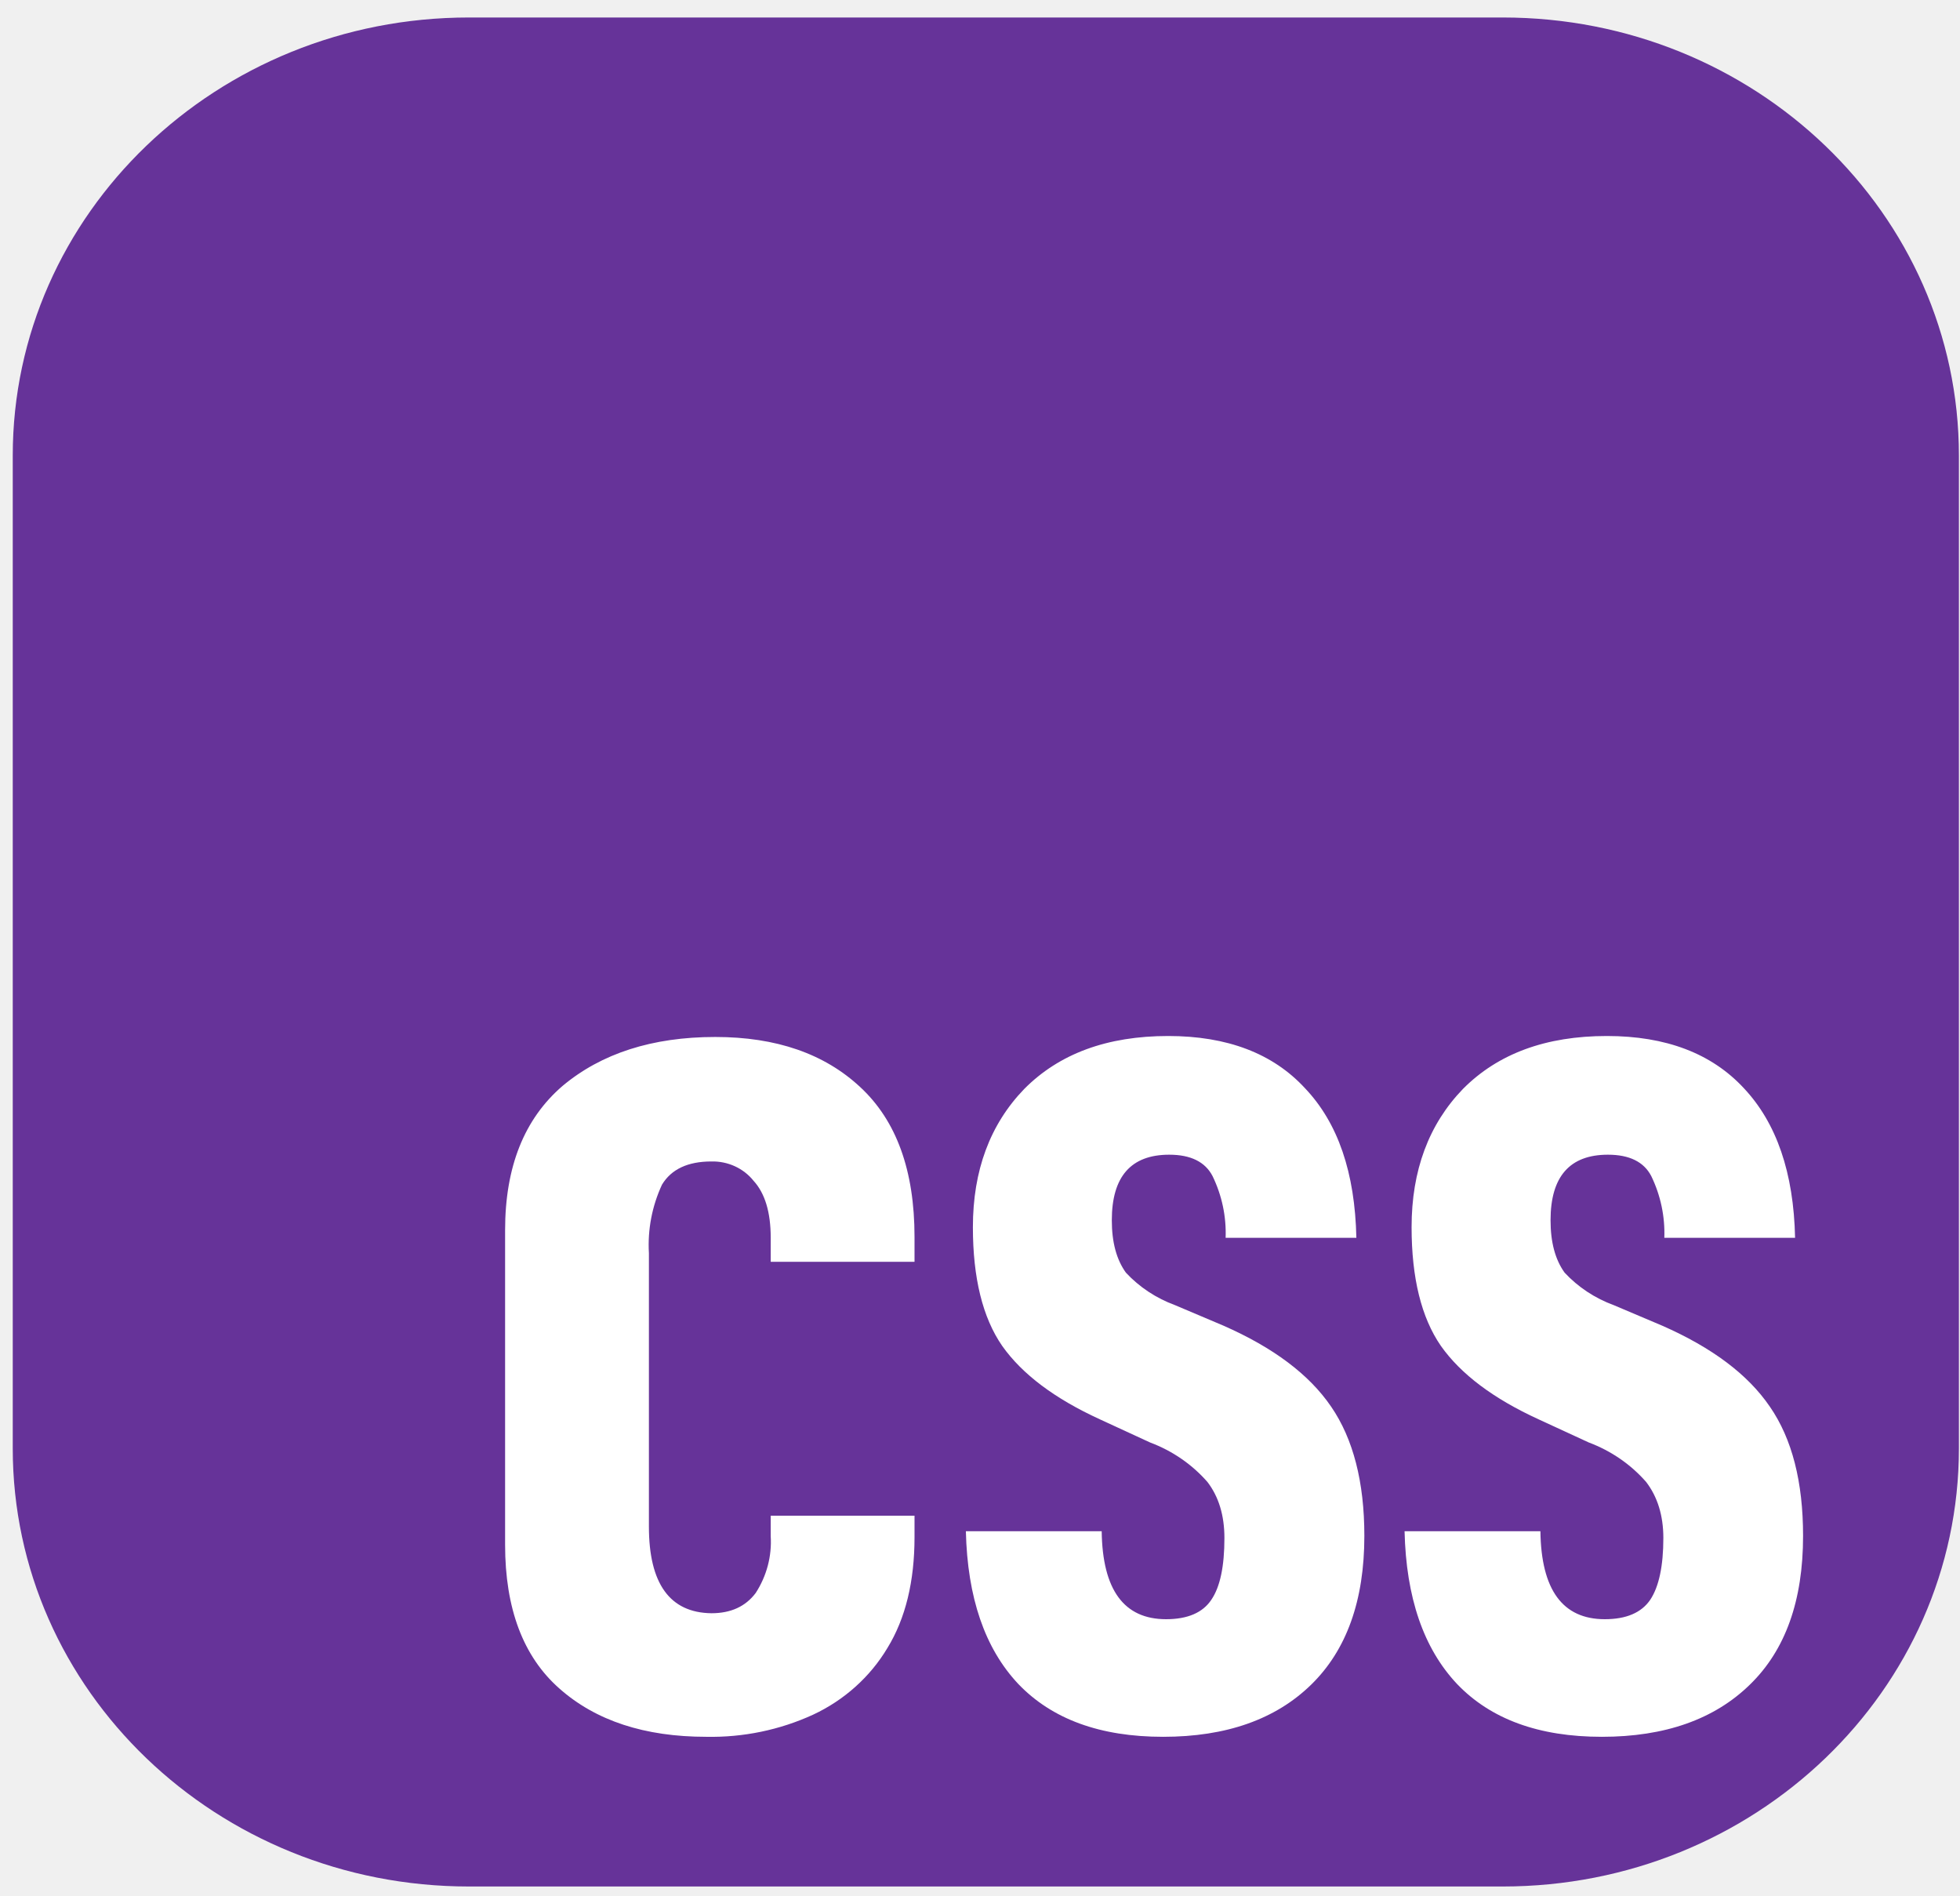
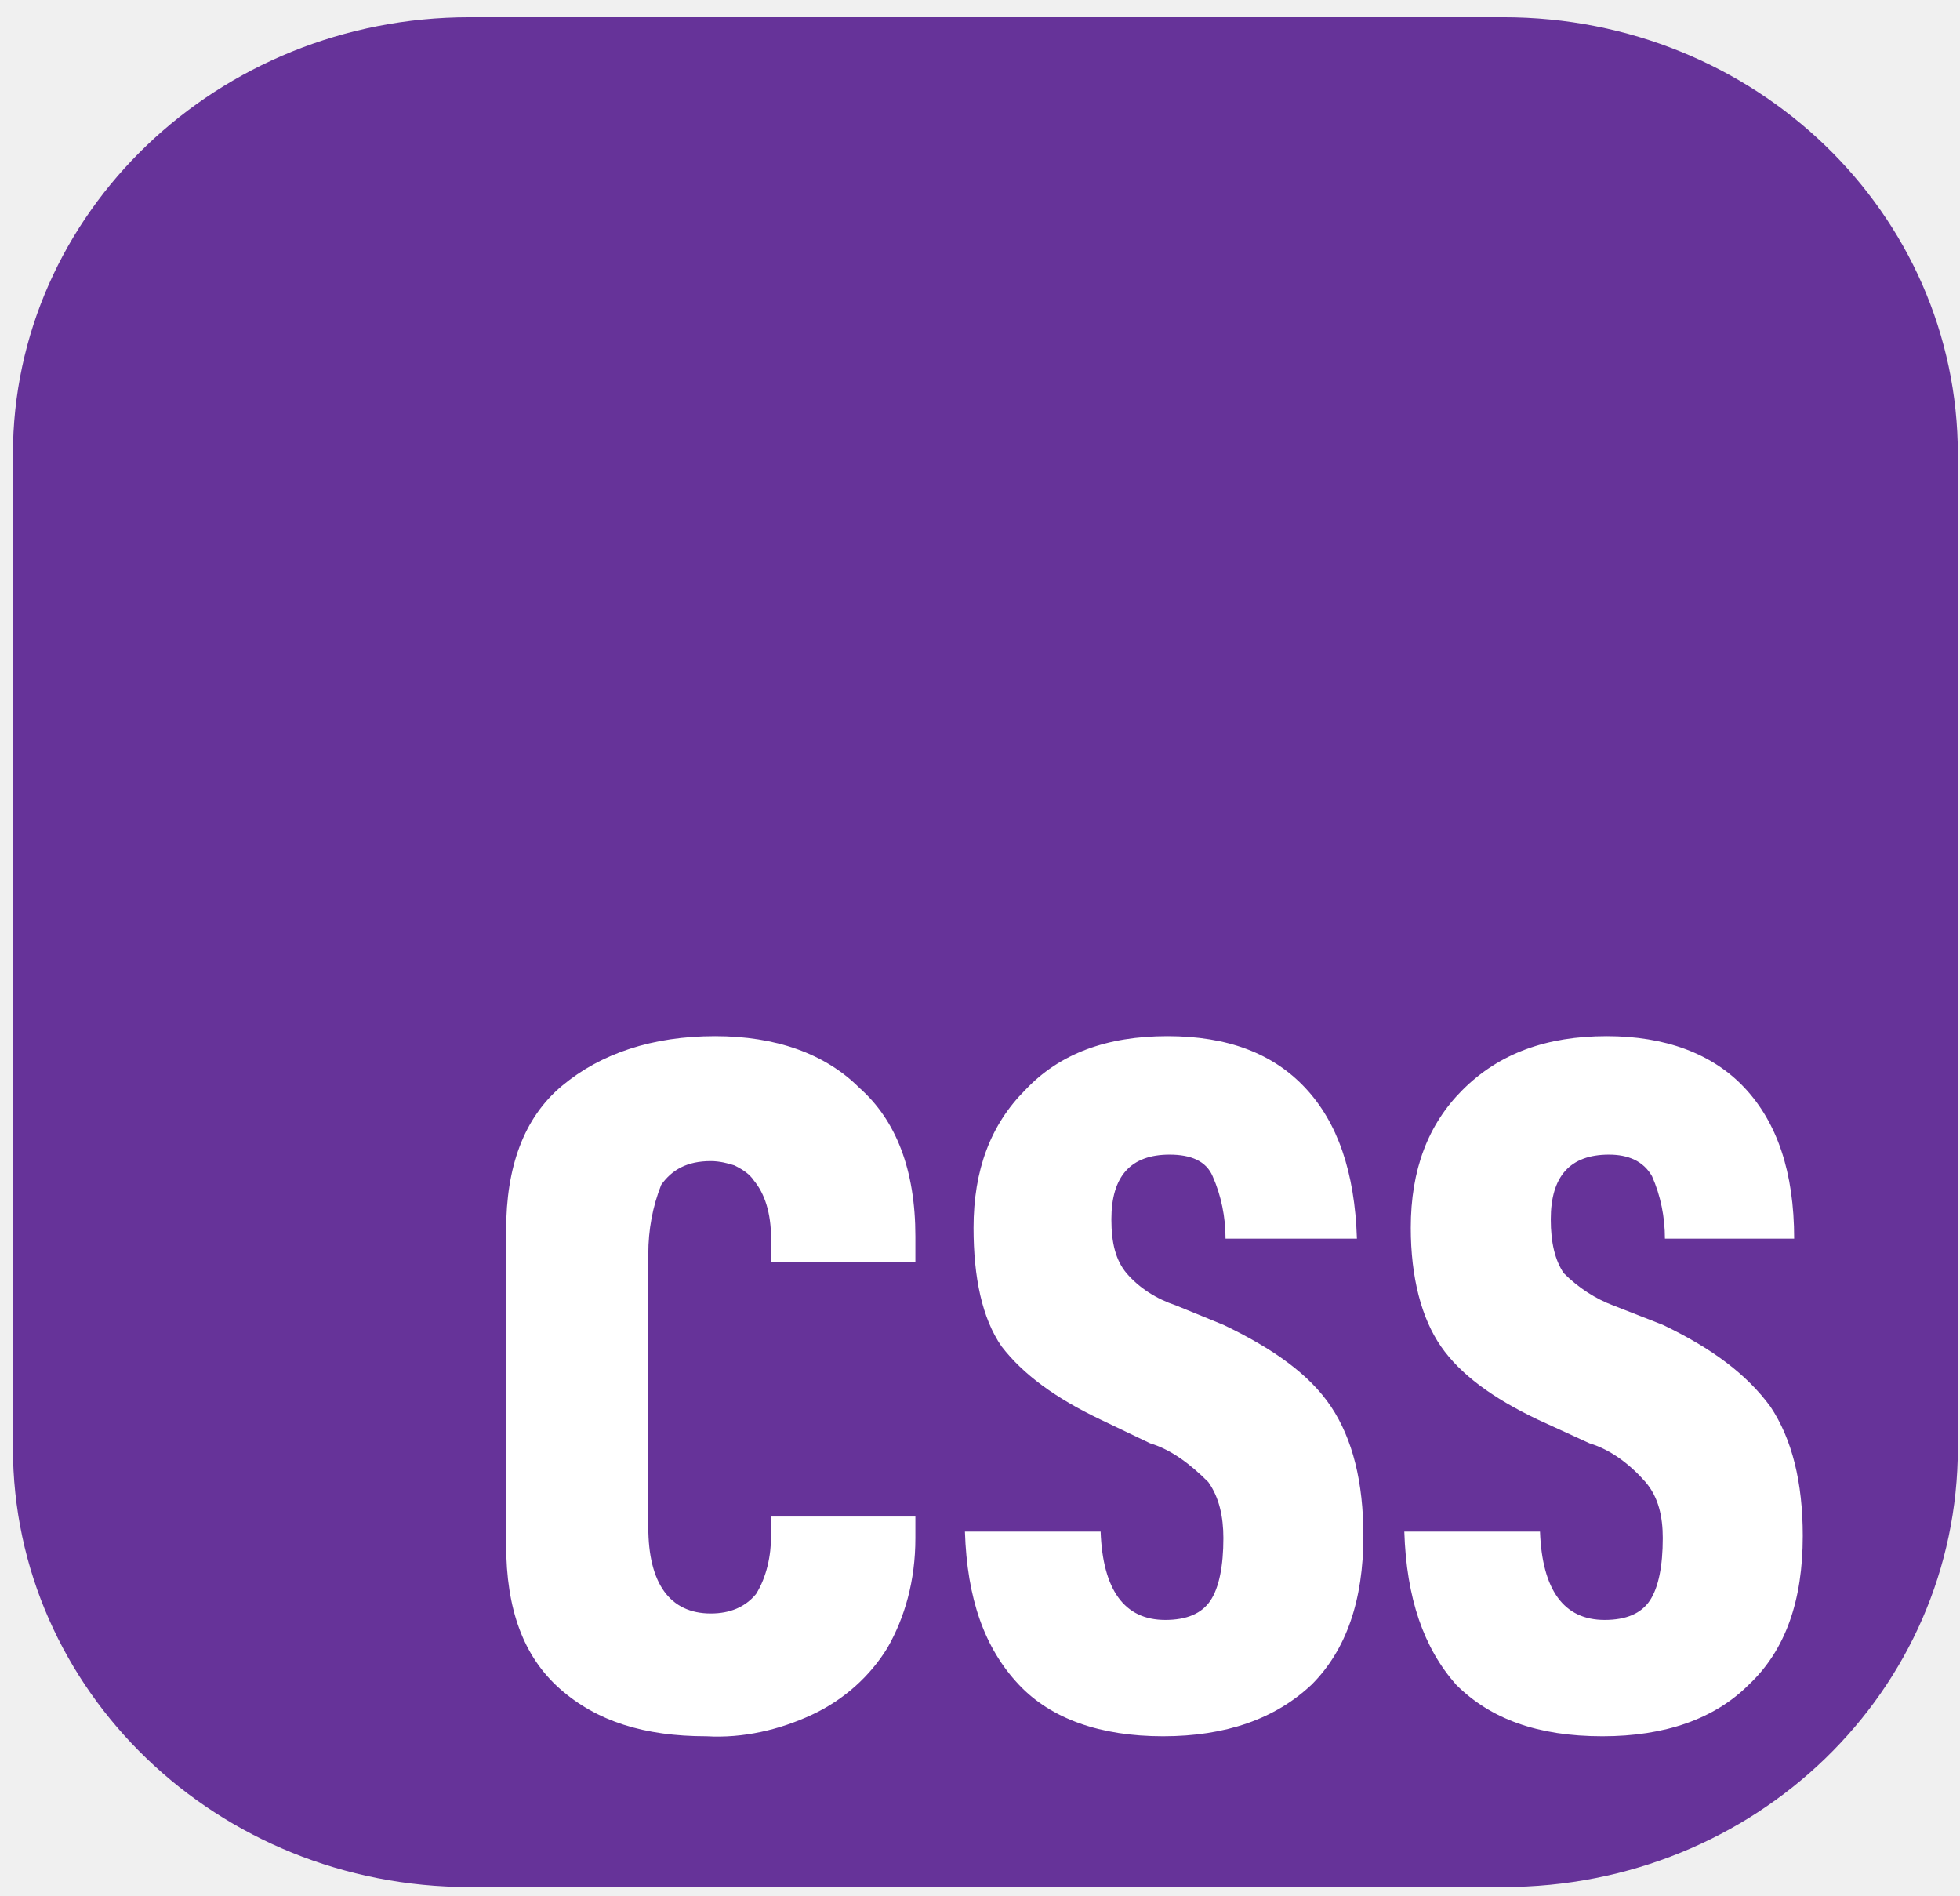
<svg xmlns="http://www.w3.org/2000/svg" viewBox="0 0 91 88" fill="none">
-   <path d="M69.772 0.812H21.77C10.074 0.812 0.592 9.916 0.592 21.147V67.24C0.592 78.47 10.074 87.574 21.77 87.574H69.772C81.468 87.574 90.949 78.47 90.949 67.24V21.147C90.949 9.916 81.468 0.812 69.772 0.812Z" fill="#663399" />
-   <path d="M74.372 80.625C71.445 80.625 69.207 79.807 67.641 78.165C66.091 76.514 65.284 74.158 65.212 71.082H71.519C71.555 73.803 72.551 75.166 74.508 75.166C75.505 75.166 76.212 74.863 76.619 74.263C77.018 73.664 77.227 72.707 77.227 71.395C77.227 70.352 76.955 69.483 76.429 68.796C75.715 67.98 74.799 67.349 73.765 66.962L71.427 65.884C69.344 64.928 67.83 63.798 66.897 62.477C65.991 61.164 65.538 59.322 65.538 56.967C65.538 54.333 66.336 52.195 67.921 50.552C69.552 48.91 71.772 48.093 74.607 48.093C77.345 48.093 79.465 48.901 80.959 50.509C82.482 52.126 83.279 54.437 83.343 57.462H77.272C77.308 56.473 77.1 55.491 76.665 54.593C76.321 53.934 75.65 53.603 74.653 53.603C72.878 53.603 71.99 54.62 71.99 56.645C71.99 57.671 72.206 58.47 72.642 59.078C73.269 59.751 74.055 60.27 74.934 60.591L77.172 61.539C79.483 62.556 81.15 63.799 82.174 65.302C83.206 66.797 83.714 68.796 83.714 71.299C83.714 74.298 82.898 76.601 81.24 78.208C79.591 79.816 77.299 80.625 74.373 80.625H74.372ZM54.004 80.625C51.076 80.625 48.839 79.807 47.271 78.165C45.722 76.514 44.916 74.158 44.844 71.082H51.15C51.186 73.803 52.182 75.166 54.14 75.166C55.136 75.166 55.843 74.863 56.241 74.263C56.65 73.664 56.848 72.707 56.848 71.395C56.848 70.352 56.586 69.483 56.06 68.796C55.347 67.98 54.431 67.349 53.397 66.962L51.059 65.884C48.975 64.928 47.462 63.798 46.529 62.477C45.622 61.164 45.17 59.322 45.17 56.967C45.17 54.333 45.967 52.195 47.553 50.552C49.183 48.91 51.404 48.093 54.239 48.093C56.976 48.093 59.096 48.901 60.582 50.509C62.123 52.126 62.91 54.437 62.974 57.462H56.904C56.94 56.473 56.732 55.491 56.296 54.593C55.952 53.934 55.282 53.603 54.285 53.603C52.508 53.603 51.62 54.62 51.62 56.645C51.62 57.671 51.838 58.47 52.273 59.078C52.9 59.751 53.686 60.27 54.565 60.591L56.803 61.539C59.114 62.556 60.781 63.799 61.805 65.302C62.829 66.797 63.345 68.796 63.345 71.299C63.345 74.298 62.521 76.601 60.872 78.208C59.223 79.816 56.931 80.625 54.004 80.625ZM32.793 80.625C29.928 80.625 27.655 79.877 25.97 78.382C24.285 76.897 23.451 74.662 23.451 71.707V57.106C23.451 54.169 24.339 51.944 26.114 50.414C27.918 48.902 30.283 48.138 33.209 48.138C36.045 48.138 38.283 48.919 39.941 50.466C41.618 52.022 42.46 54.334 42.46 57.419V58.575H35.783V57.454C35.783 56.264 35.511 55.386 34.985 54.812C34.755 54.525 34.458 54.295 34.118 54.139C33.778 53.984 33.404 53.907 33.028 53.917C31.941 53.917 31.171 54.273 30.735 54.994C30.272 55.993 30.064 57.084 30.128 58.175V70.865C30.128 73.515 31.099 74.863 33.029 74.889C33.934 74.889 34.613 74.576 35.085 73.95C35.597 73.16 35.841 72.236 35.783 71.307V70.361H42.46V71.352C42.46 73.411 42.043 75.132 41.2 76.505C40.399 77.846 39.196 78.924 37.749 79.599C36.203 80.308 34.505 80.659 32.793 80.625Z" fill="white" />
+   <path d="M69.8.8h-48C10.1.8.6 9.9.6 21.1V67.2c0 11.3 9.5 20.4 21.2 20.4h48c11.7 0 21.1-9.1 21.1-20.4V21.1C90.9 9.9 81.5.8 69.8.8Z" fill="#663399" />
+   <path d="M32.8 80.6c1.7.1 3.4-.3 4.9-1 1.5-.7 2.7-1.8 3.5-3.1.8-1.4 1.3-3.1 1.3-5.1v-1H35.8v.9c0 .9-.2 1.9-.7 2.7-.5.6-1.2.9-2.1.9-1.9 0-2.9-1.4-2.9-4V58.2c0-1.1.2-2.2.6-3.2.5-.7 1.2-1.1 2.3-1.1.4 0 .8.1 1.1.2.4.2.7.4.9.7.5.6.8 1.5.8 2.7v1.1h6.7V57.4c0-3.1-.9-5.4-2.6-6.9-1.6-1.6-3.9-2.4-6.7-2.4-2.9 0-5.3.8-7.1 2.3-1.8 1.5-2.6 3.8-2.6 6.7V71.7c0 3 .8 5.2 2.5 6.7s3.9 2.2 6.8 2.2Zm21.2 0c2.9 0 5.2-.8 6.9-2.4 1.6-1.6 2.4-3.9 2.4-6.9 0-2.5-.5-4.5-1.5-6s-2.7-2.7-5-3.8l-2.2-.9c-.9-.3-1.7-.8-2.3-1.5-.5-.6-.7-1.4-.7-2.5 0-2 .9-3 2.7-3 1 0 1.7.3 2 1 .4.9.6 1.9.6 2.9H63c-.1-3.1-.9-5.4-2.4-7s-3.6-2.4-6.4-2.4c-2.8 0-5 .8-6.6 2.5-1.6 1.6-2.4 3.7-2.4 6.4 0 2.3.4 4.2 1.3 5.5 1 1.3 2.5 2.4 4.6 3.4L53.4 67c1 .3 1.9 1 2.7 1.8.5.7.7 1.6.7 2.6 0 1.3-.2 2.3-.6 2.9-.4.6-1.1.9-2.1.9-1.9 0-2.9-1.4-3-4.1H44.8c.1 3.1.9 5.4 2.5 7.1 1.5 1.6 3.8 2.4 6.7 2.4Zm20.4 0c2.9 0 5.2-.8 6.8-2.4 1.7-1.6 2.5-3.9 2.5-6.9 0-2.5-.5-4.5-1.5-6-1.1-1.5-2.7-2.7-5-3.8l-2.3-.9c-.8-.3-1.6-.8-2.3-1.5-.4-.6-.6-1.4-.6-2.5 0-2 .9-3 2.7-3 .9 0 1.6.3 2 1 .4.9.6 1.9.6 2.9h6c0-3.1-.8-5.4-2.3-7s-3.7-2.4-6.4-2.4c-2.8 0-5 .8-6.7 2.5-1.6 1.6-2.4 3.7-2.4 6.4 0 2.3.5 4.2 1.4 5.5.9 1.3 2.4 2.4 4.5 3.4L73.8 67c1 .3 1.9 1 2.6 1.8.6.7.8 1.6.8 2.6 0 1.3-.2 2.3-.6 2.9-.4.6-1.1.9-2.1.9-1.9 0-2.9-1.4-3-4.1H65.2c.1 3.1.9 5.4 2.4 7.1 1.6 1.6 3.8 2.4 6.8 2.4Z" fill="white" />
</svg>
